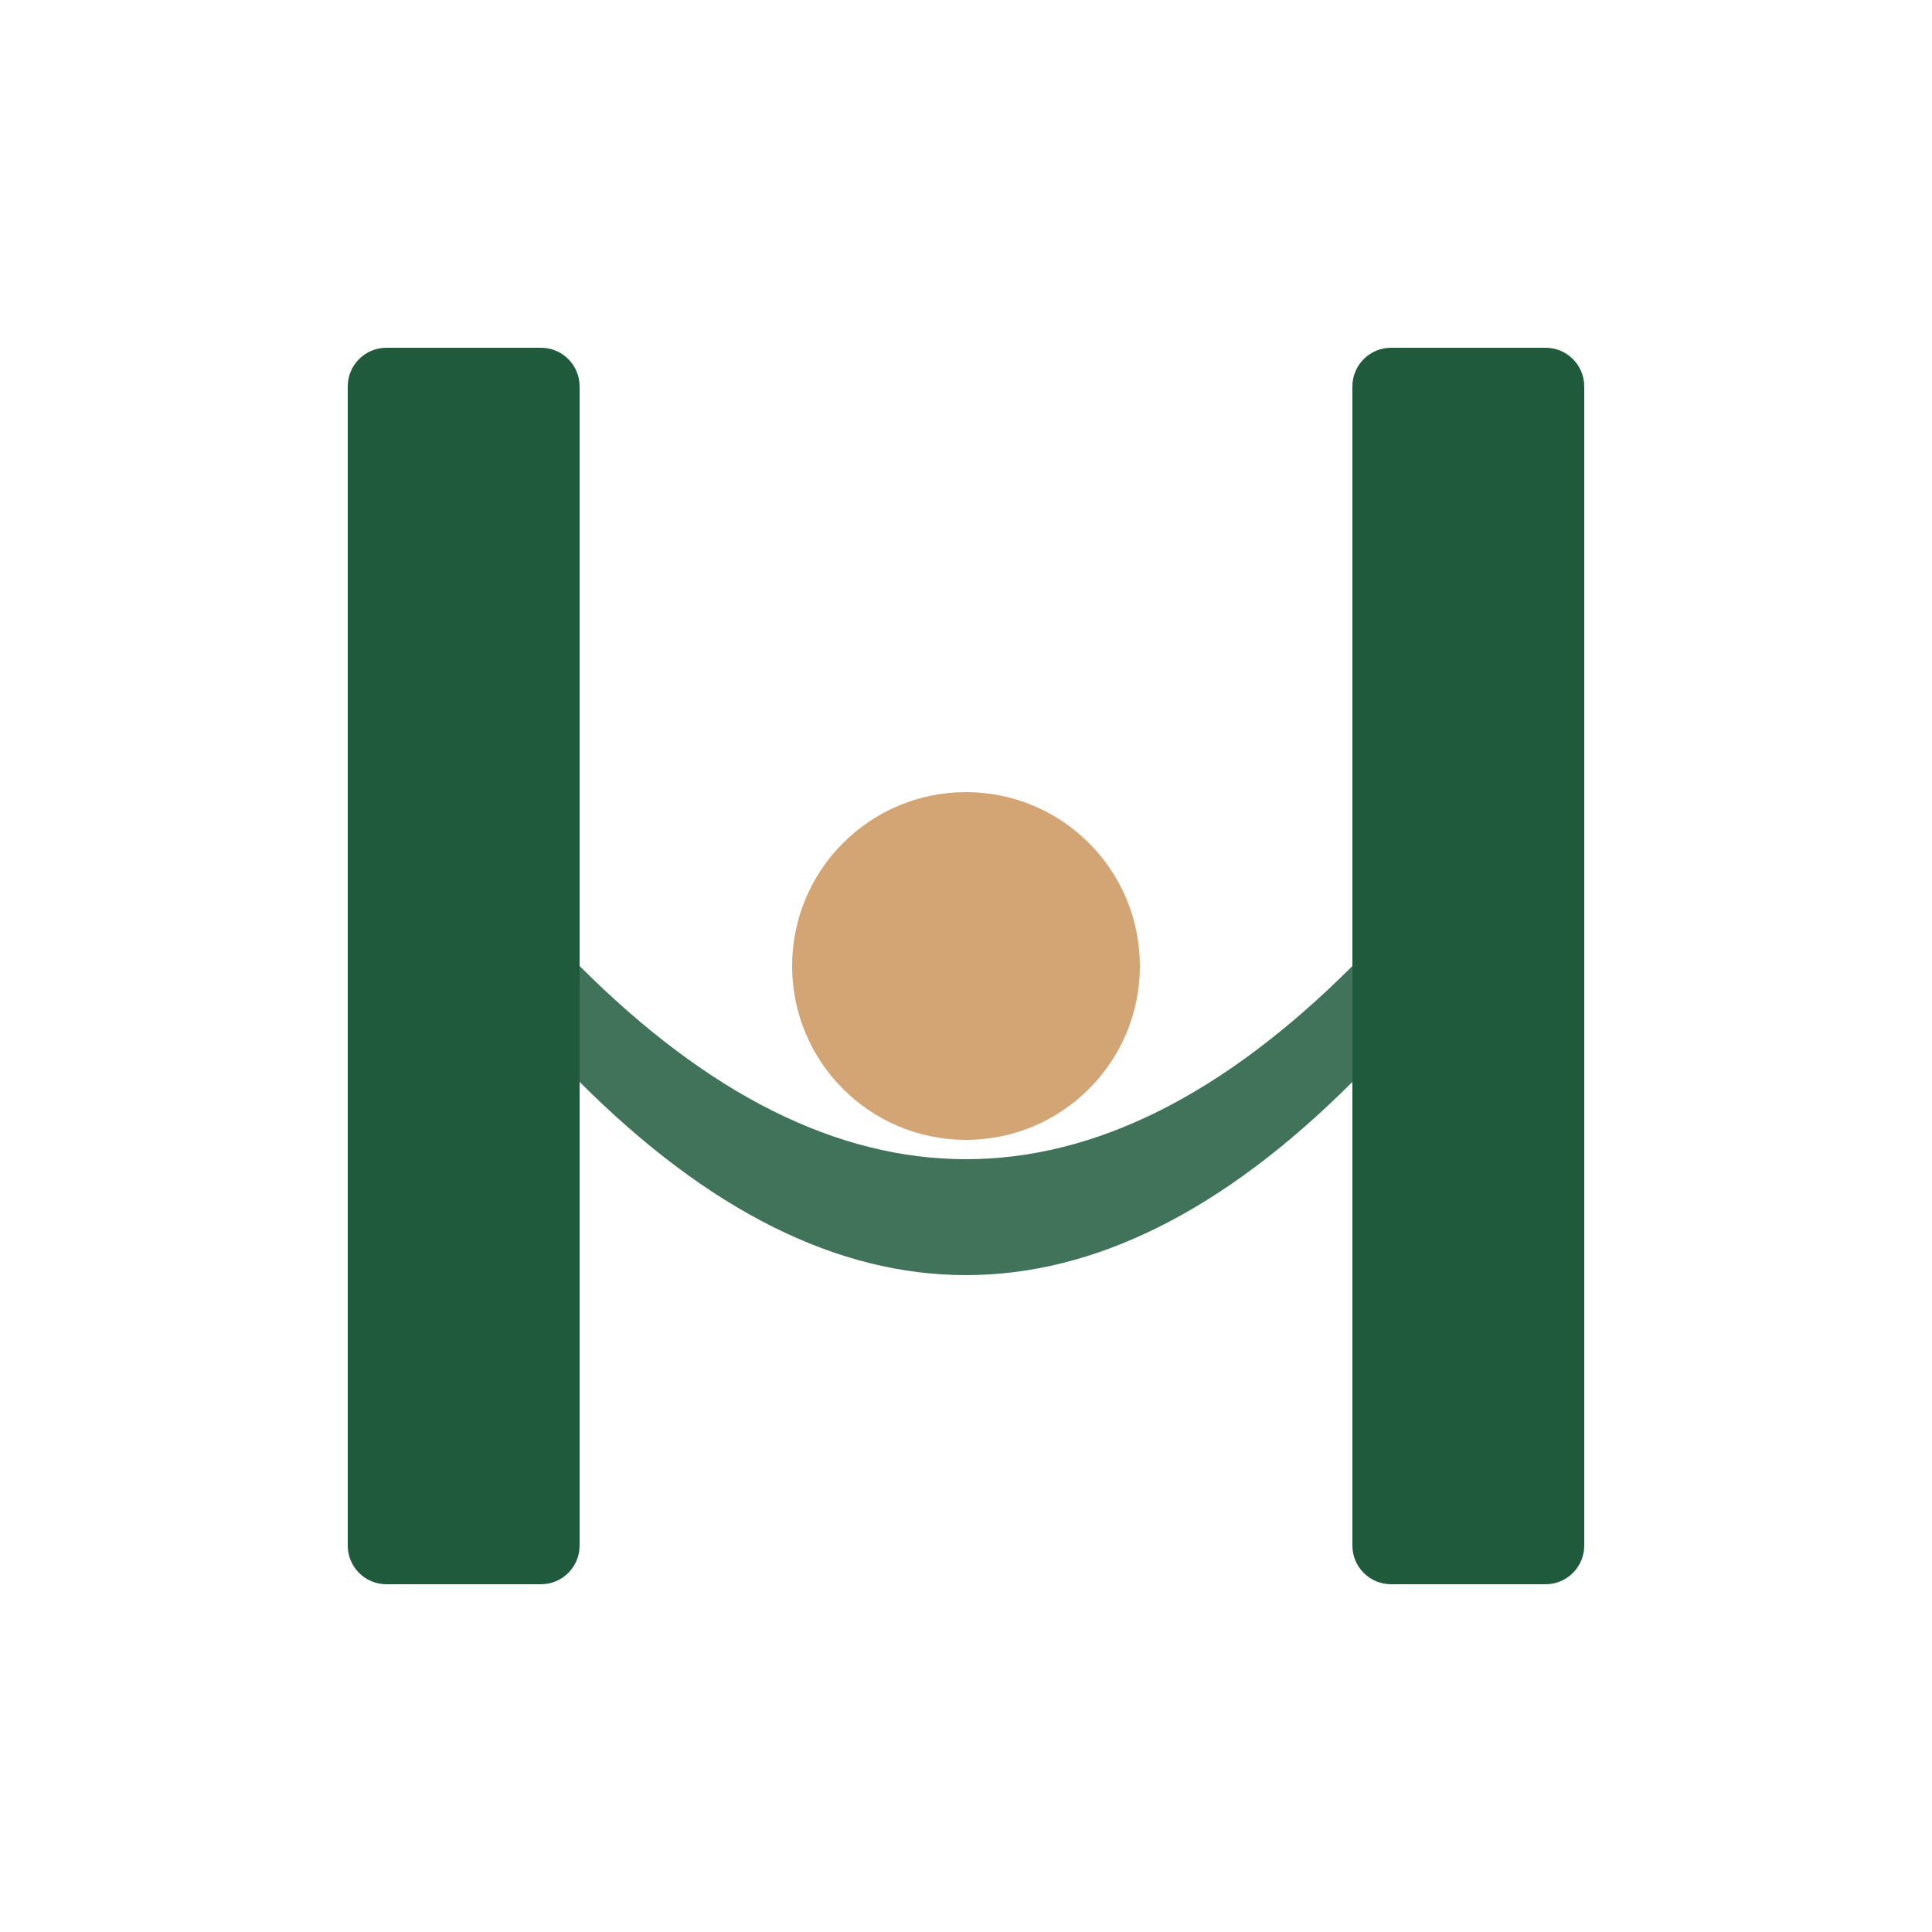
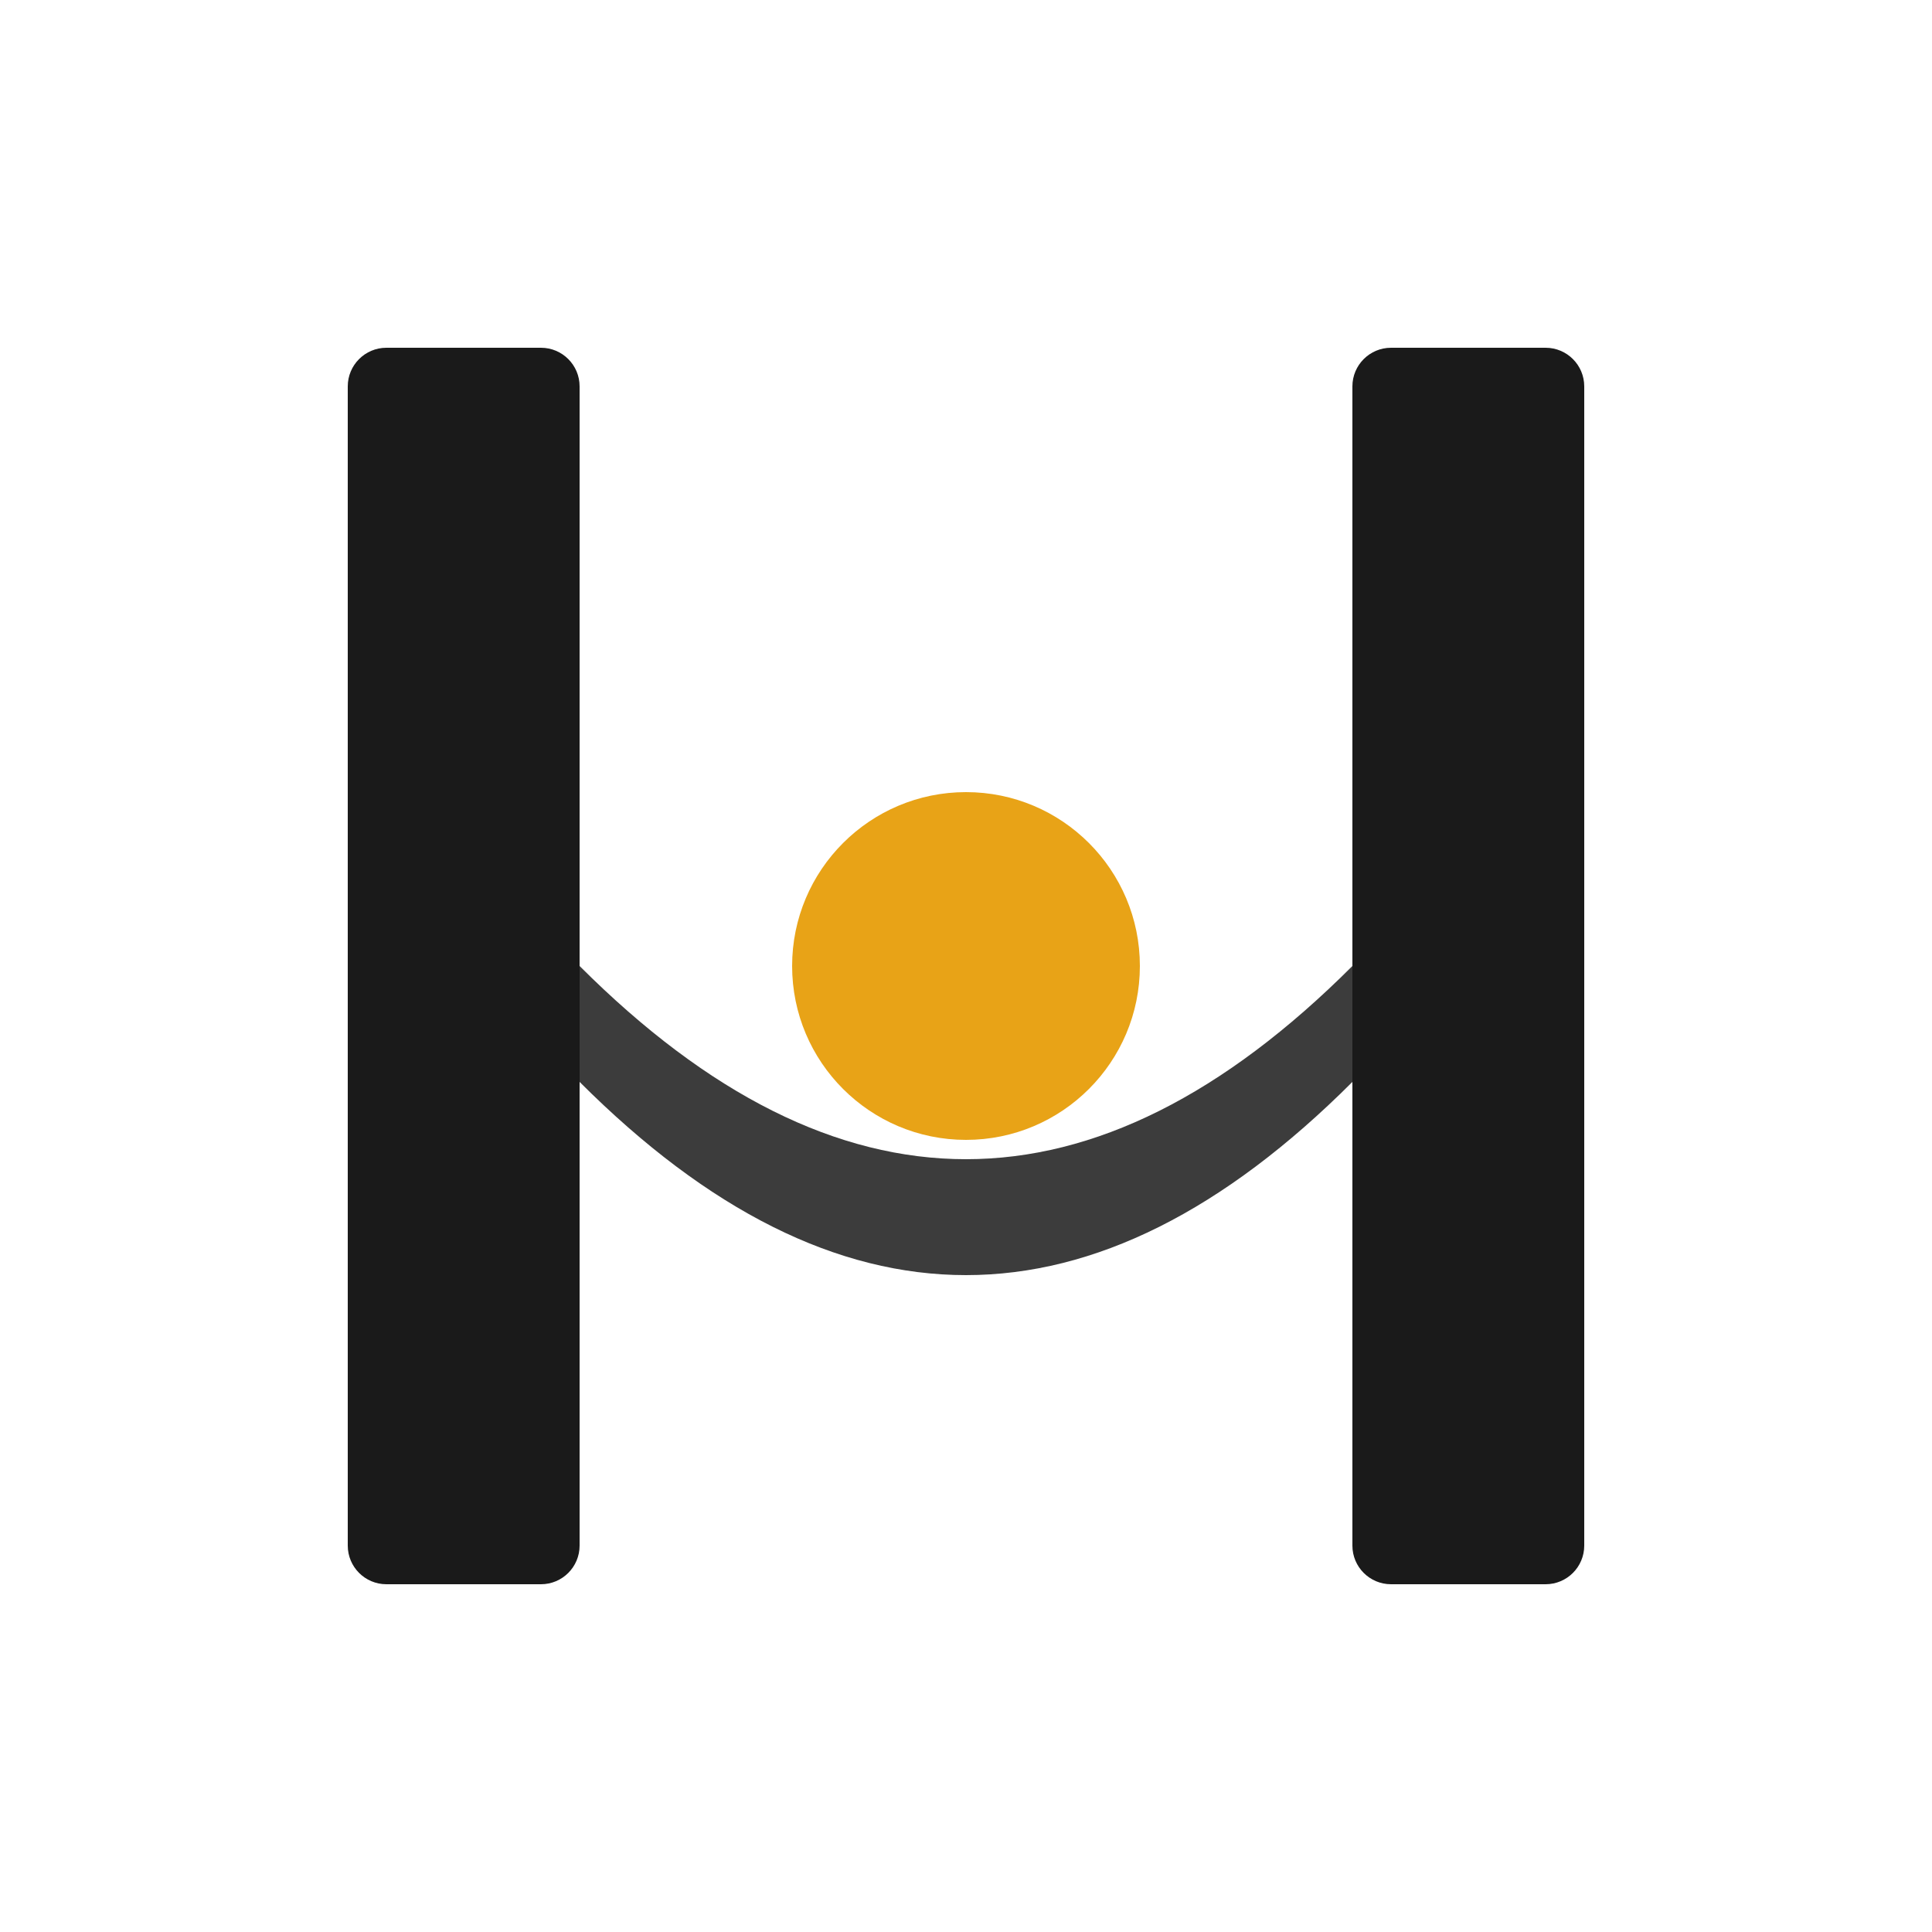
<svg xmlns="http://www.w3.org/2000/svg" viewBox="0 0 100 100" width="64" height="64">
-   <rect x="18" y="18" width="12" height="64" rx="2" fill="#1F5A3D" />
-   <rect x="70" y="18" width="12" height="64" rx="2" fill="#1F5A3D" />
-   <circle cx="50" cy="50" r="9" fill="#D4A574" />
-   <path d="M 30 50 Q 50 70 70 50 L 70 56 Q 50 76 30 56 Z" fill="#1F5A3D" opacity="0.85" />
+   <rect x="18" y="18" width="12" height="64" rx="2" fill="#1A1A1A" />
+   <rect x="70" y="18" width="12" height="64" rx="2" fill="#1A1A1A" />
+   <circle cx="50" cy="50" r="9" fill="#E8A317" />
+   <path d="M 30 50 Q 50 70 70 50 L 70 56 Q 50 76 30 56 Z" fill="#1A1A1A" opacity="0.85" />
</svg>
